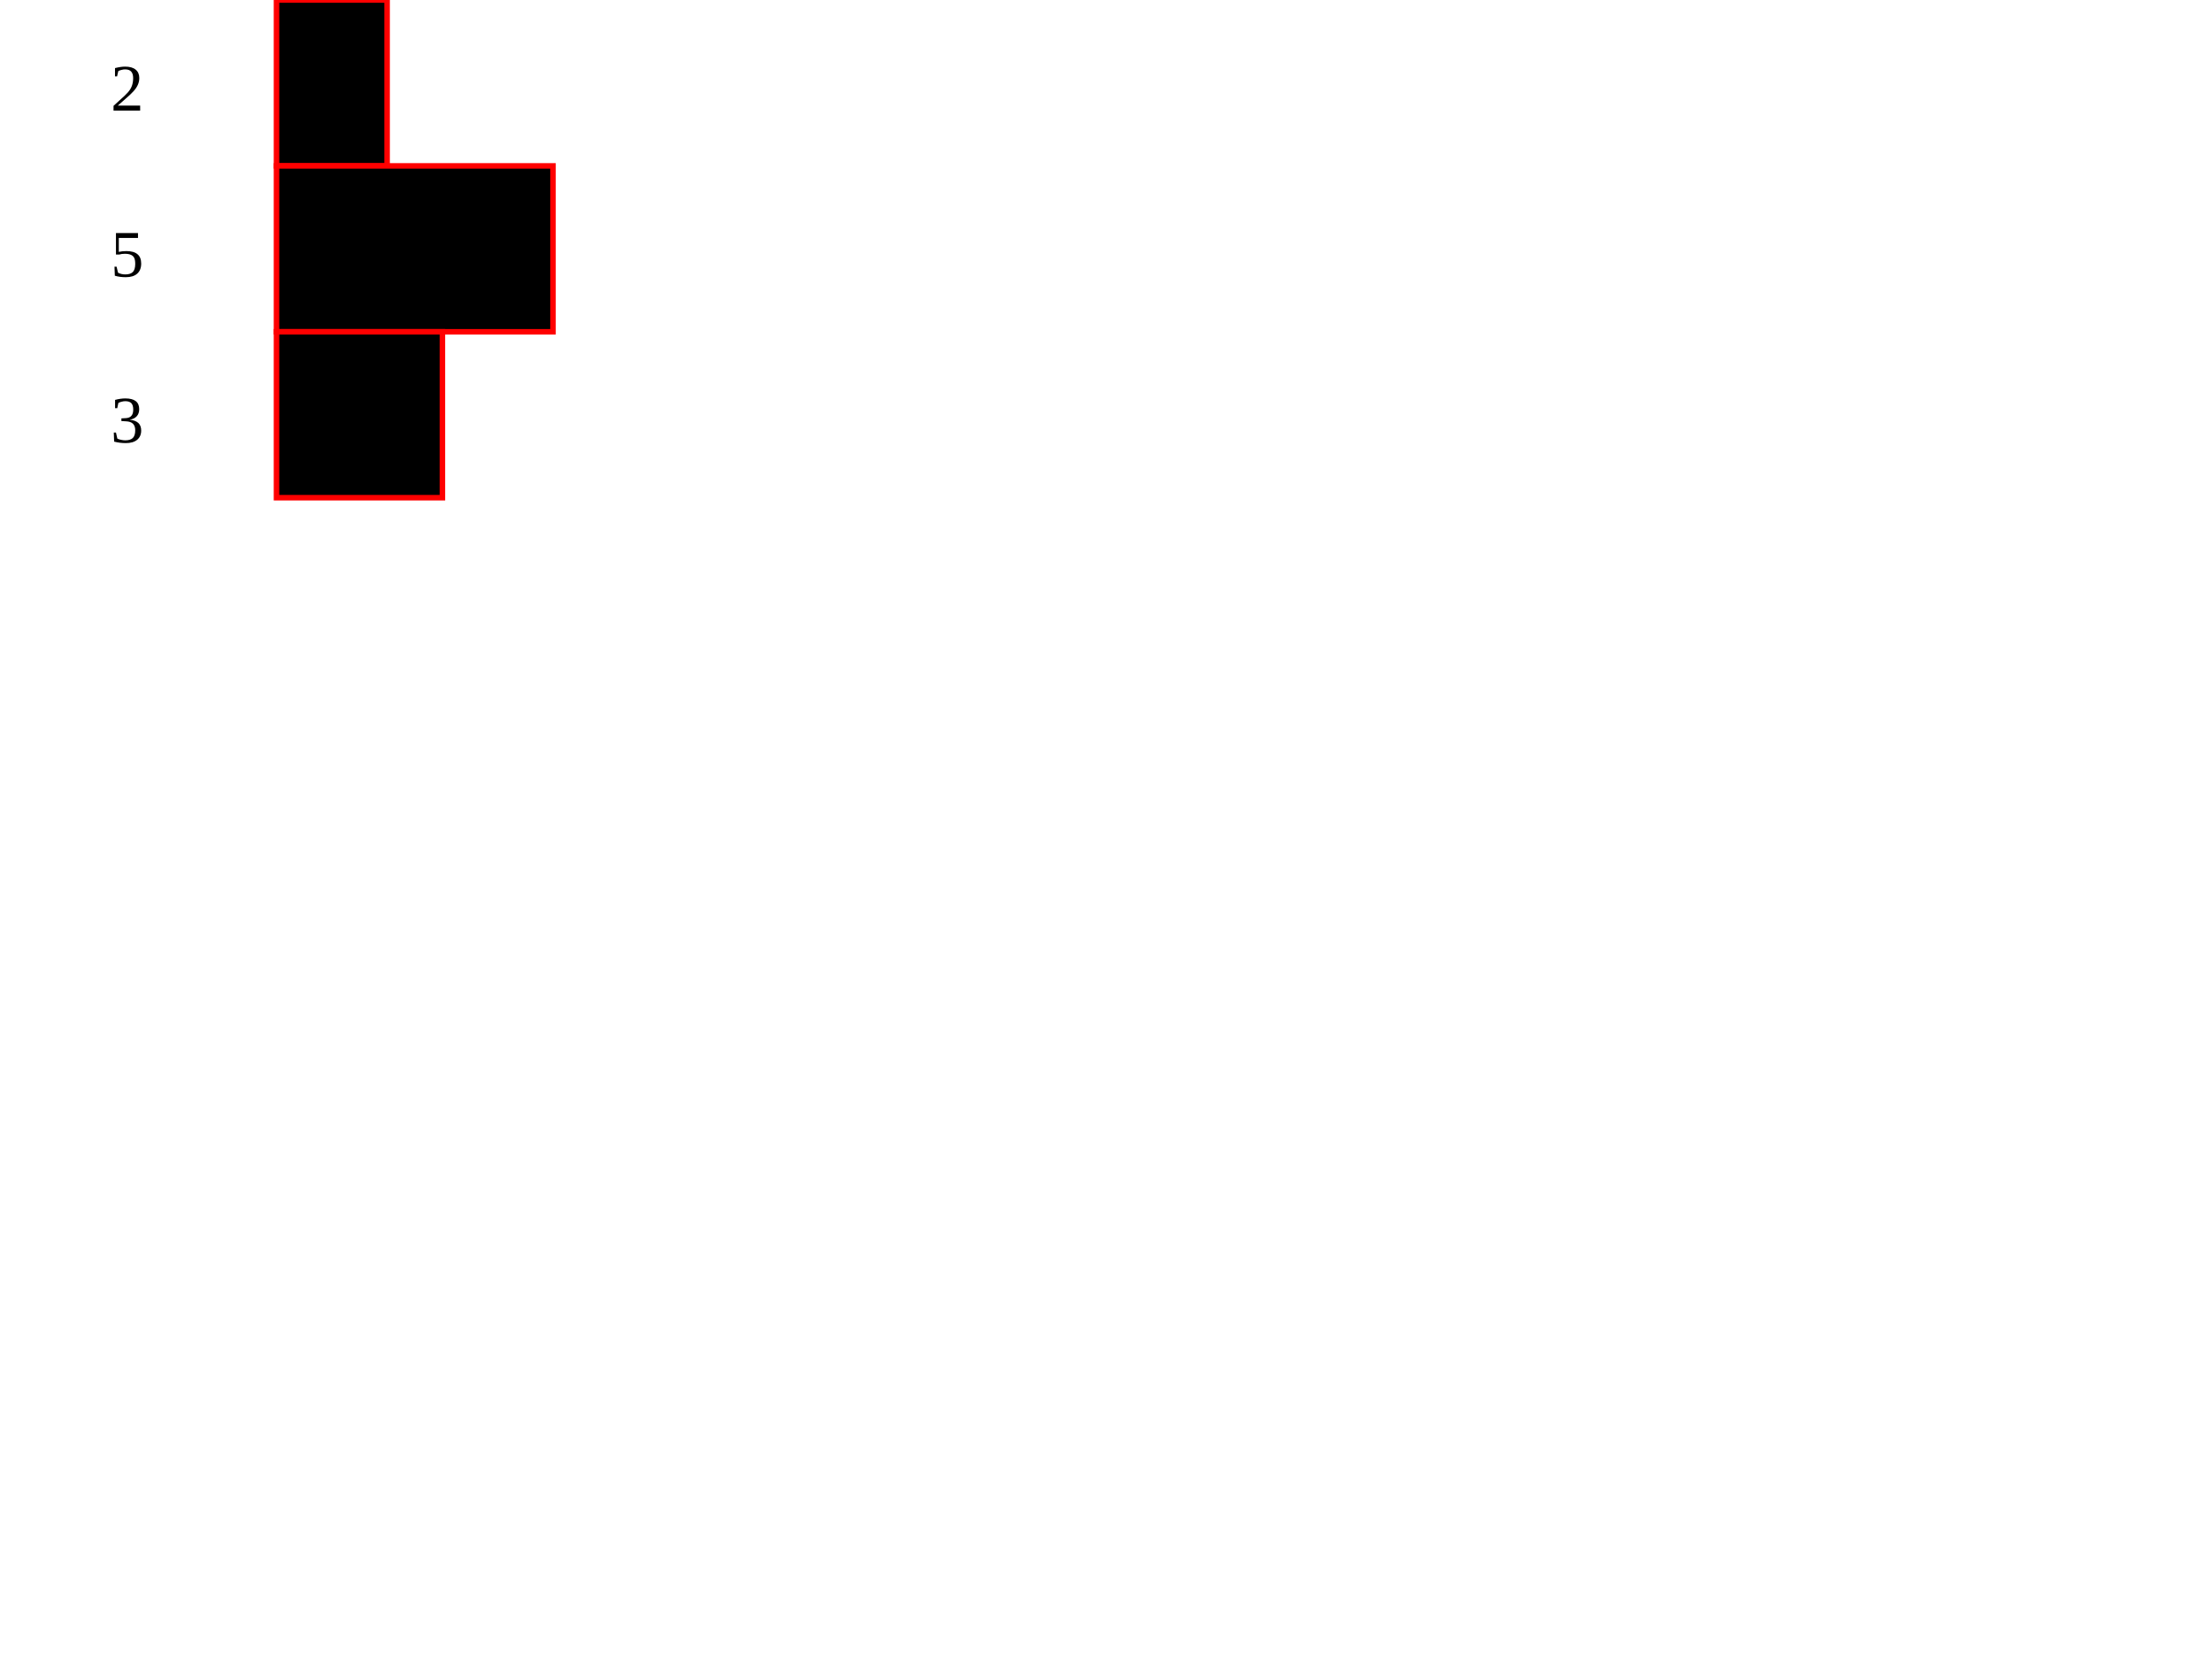
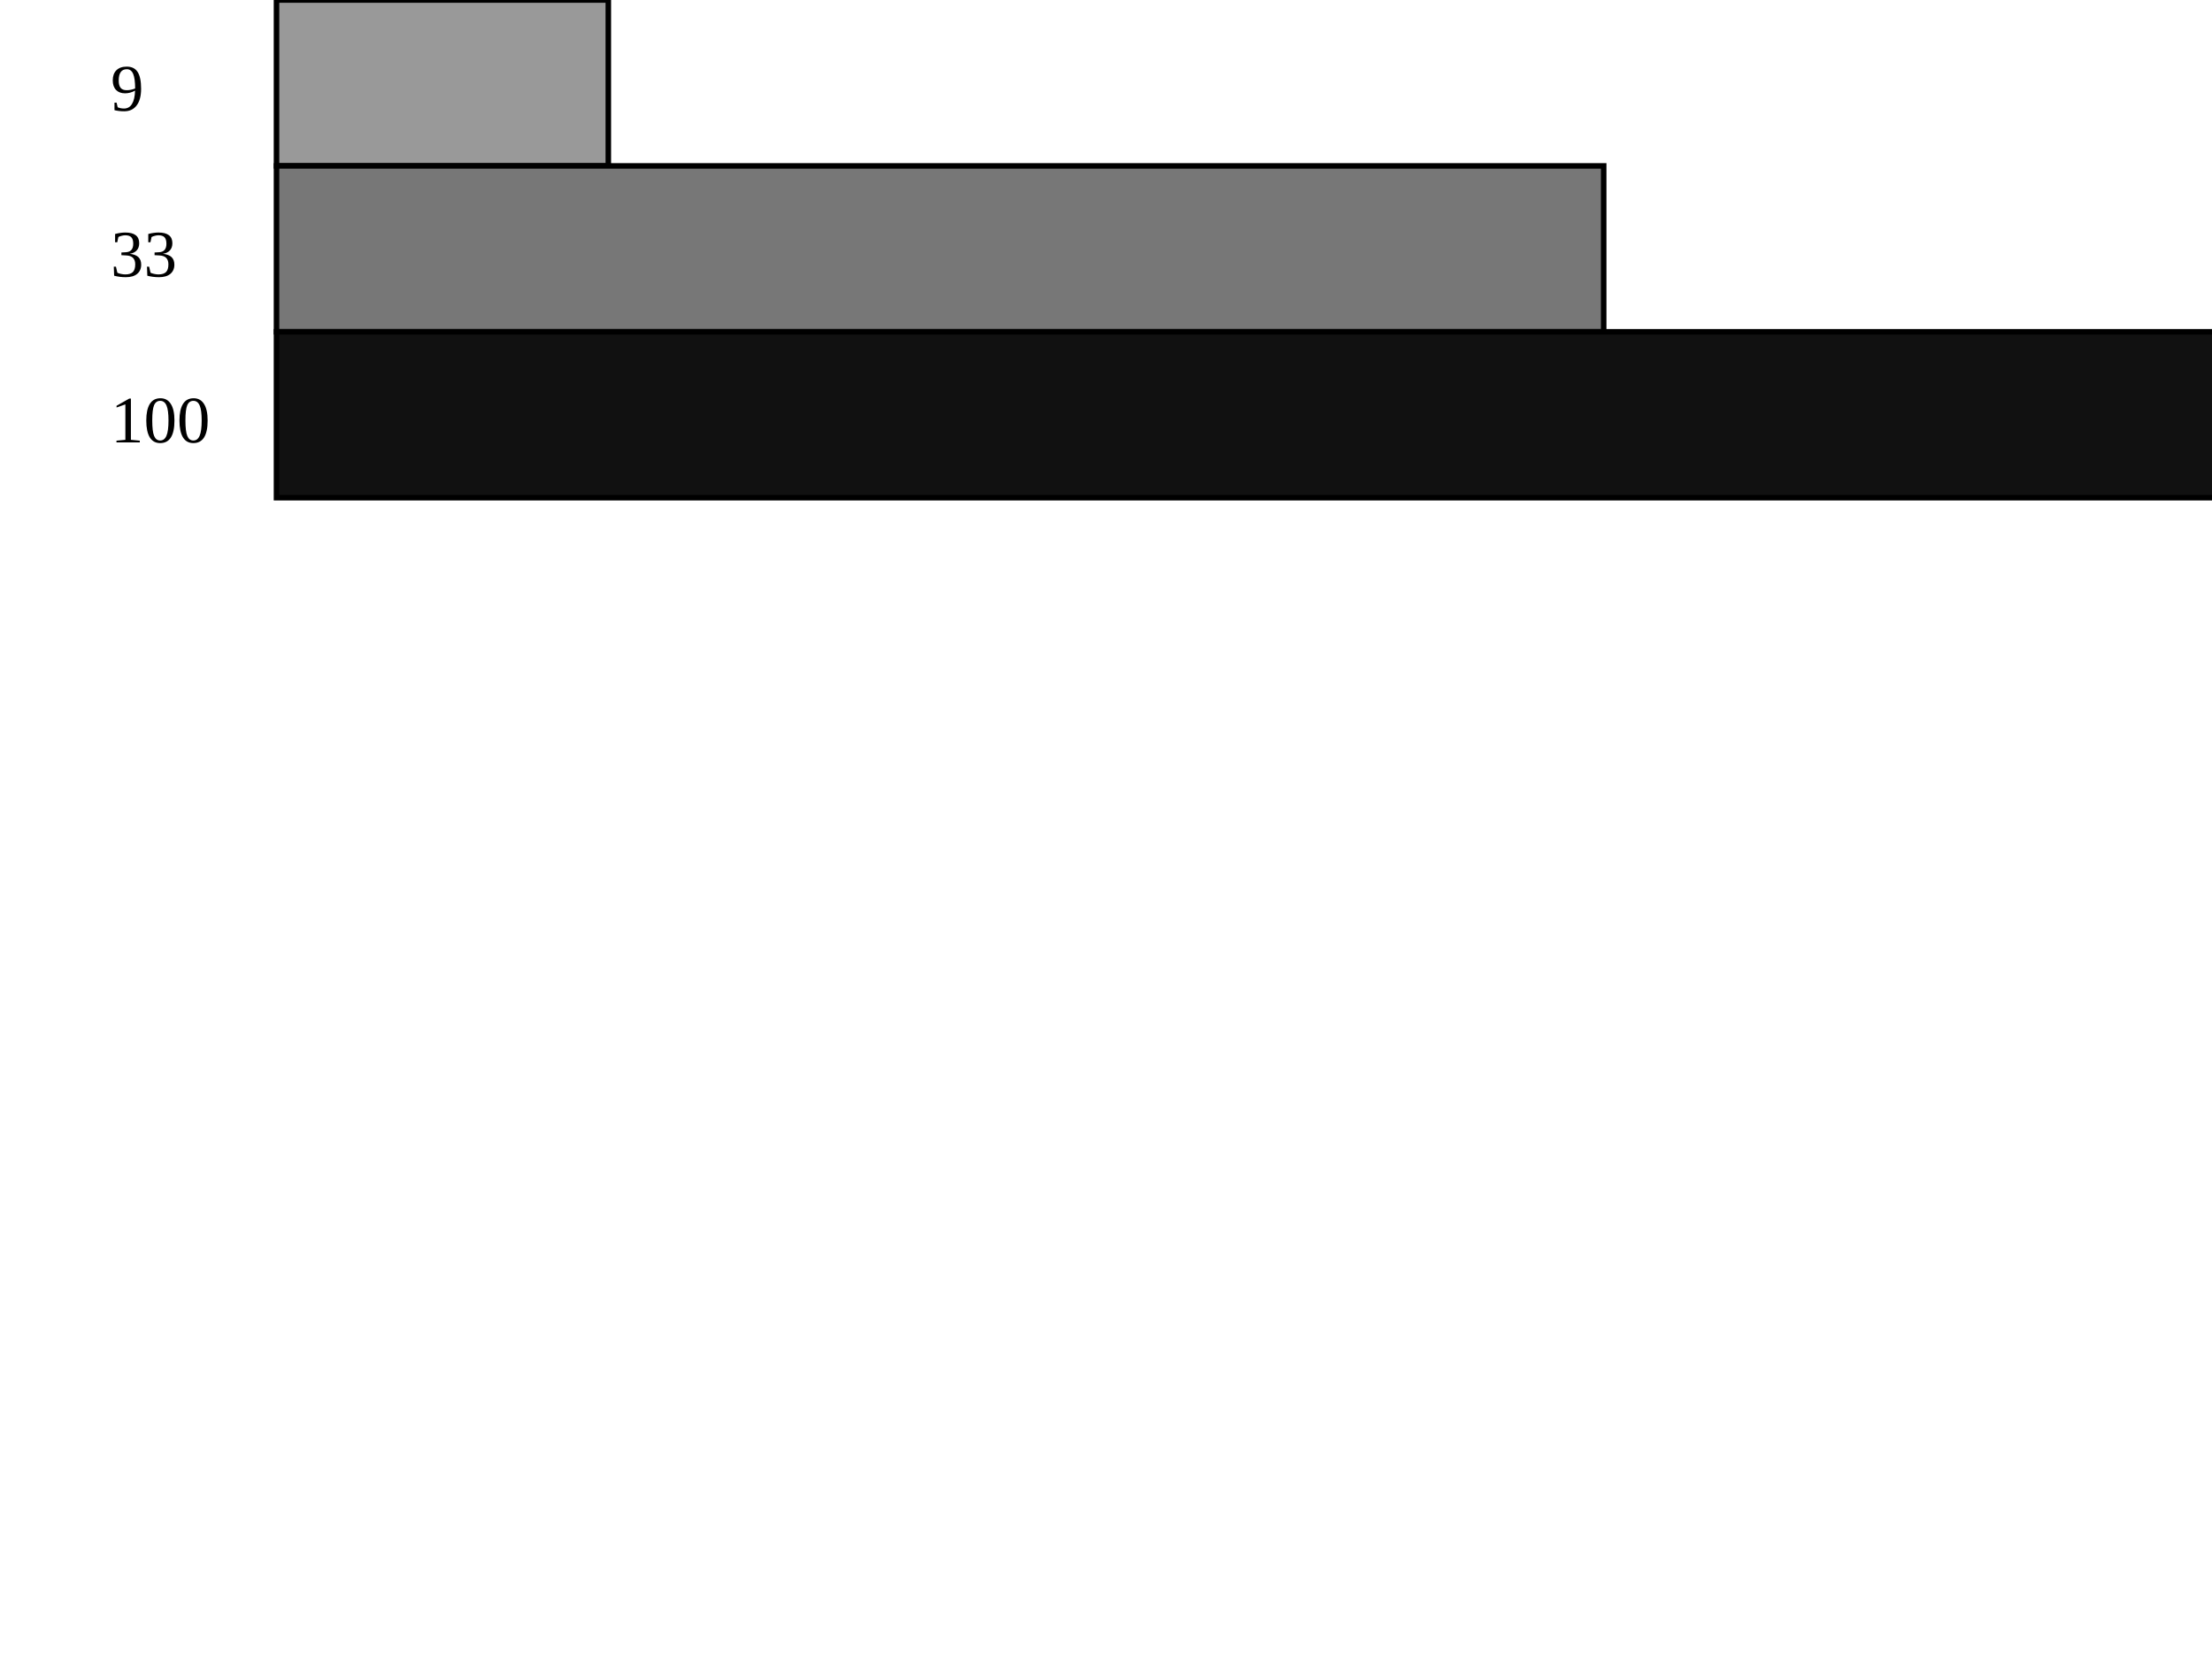
<svg xmlns="http://www.w3.org/2000/svg" width="400" height="300" viewBox="0 0 400 300">
-   <text x="20" y="20">2</text>
-   <rect x="50" y="0" width="20" height="30" stroke="red" fill="black" />
-   <text x="20" y="50">5</text>
-   <rect x="50" y="30" width="50" height="30" stroke="red" fill="black" />
-   <text x="20" y="80">3</text>
-   <rect x="50" y="60" width="30" height="30" stroke="red" fill="black" />
+   <text x="20" y="20">9</text>
+   <rect x="50" y="0" width="60" height="30" stroke="black" fill="#999" />
+   <text x="20" y="50">33</text>
+   <rect x="50" y="30" width="240" height="30" stroke="black" fill="#777" />
+   <text x="20" y="80">100</text>
+   <rect x="50" y="60" width="750" height="30" stroke="black" fill="#111" />
</svg>
